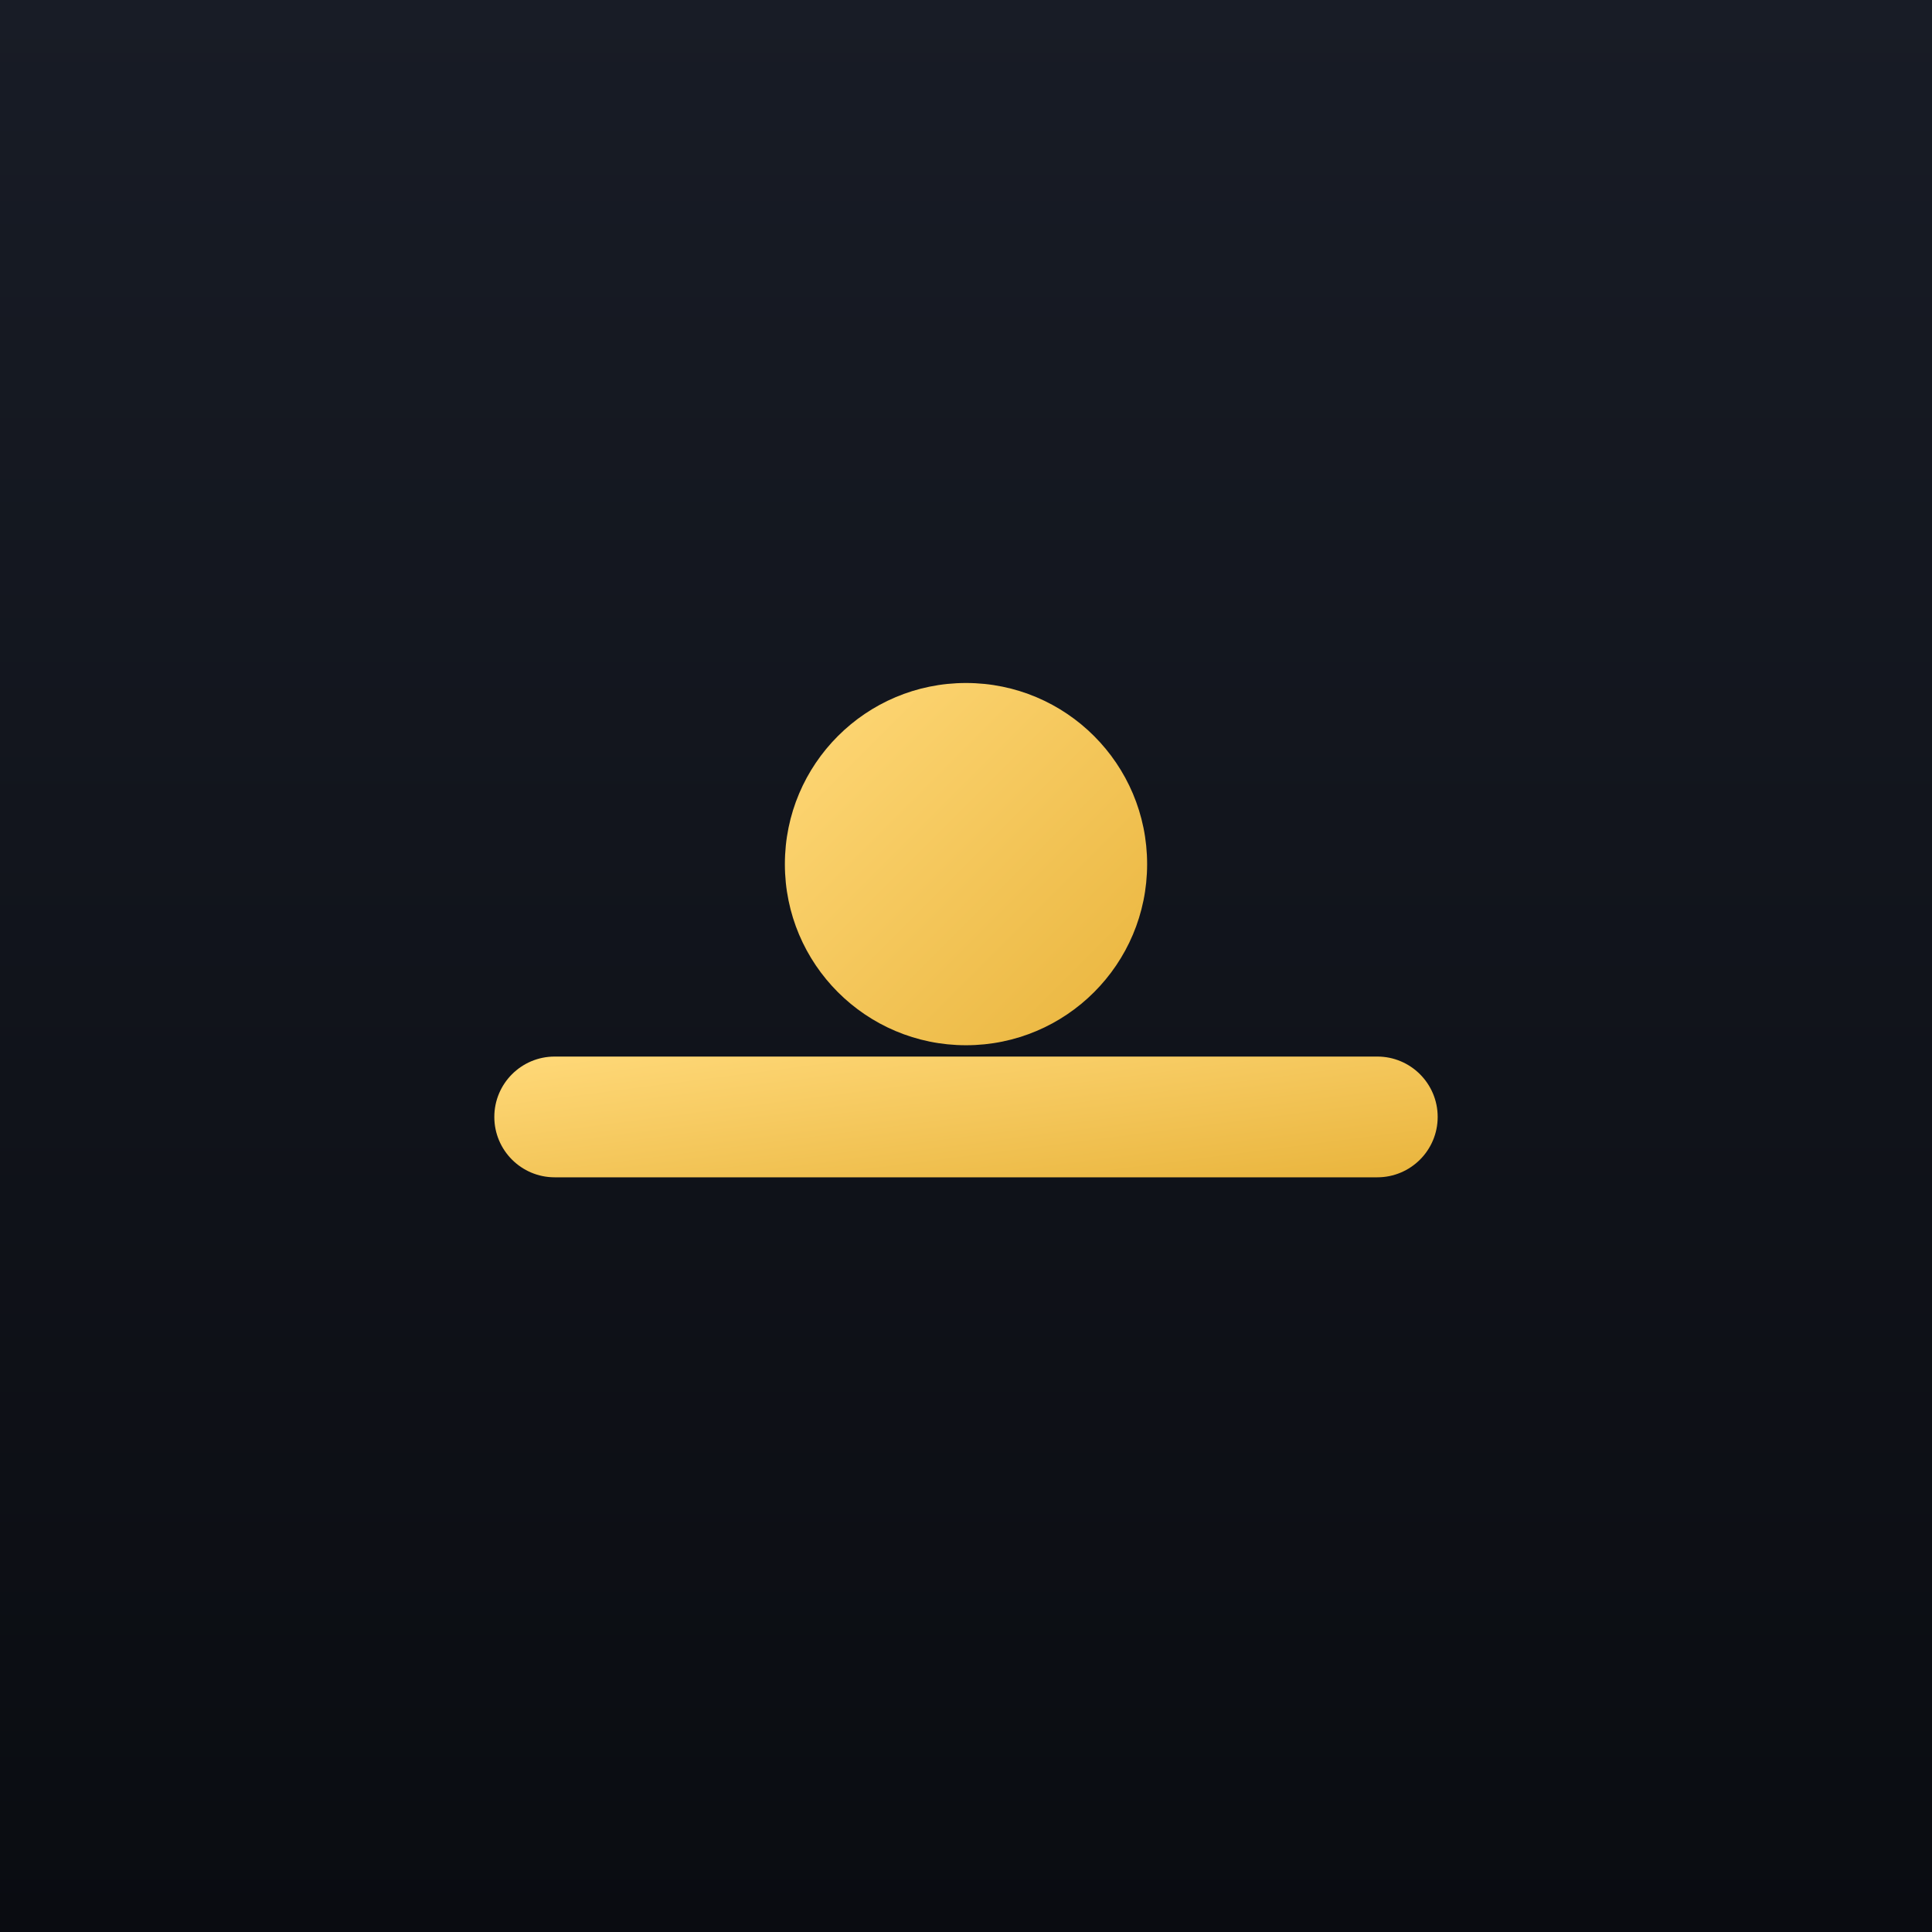
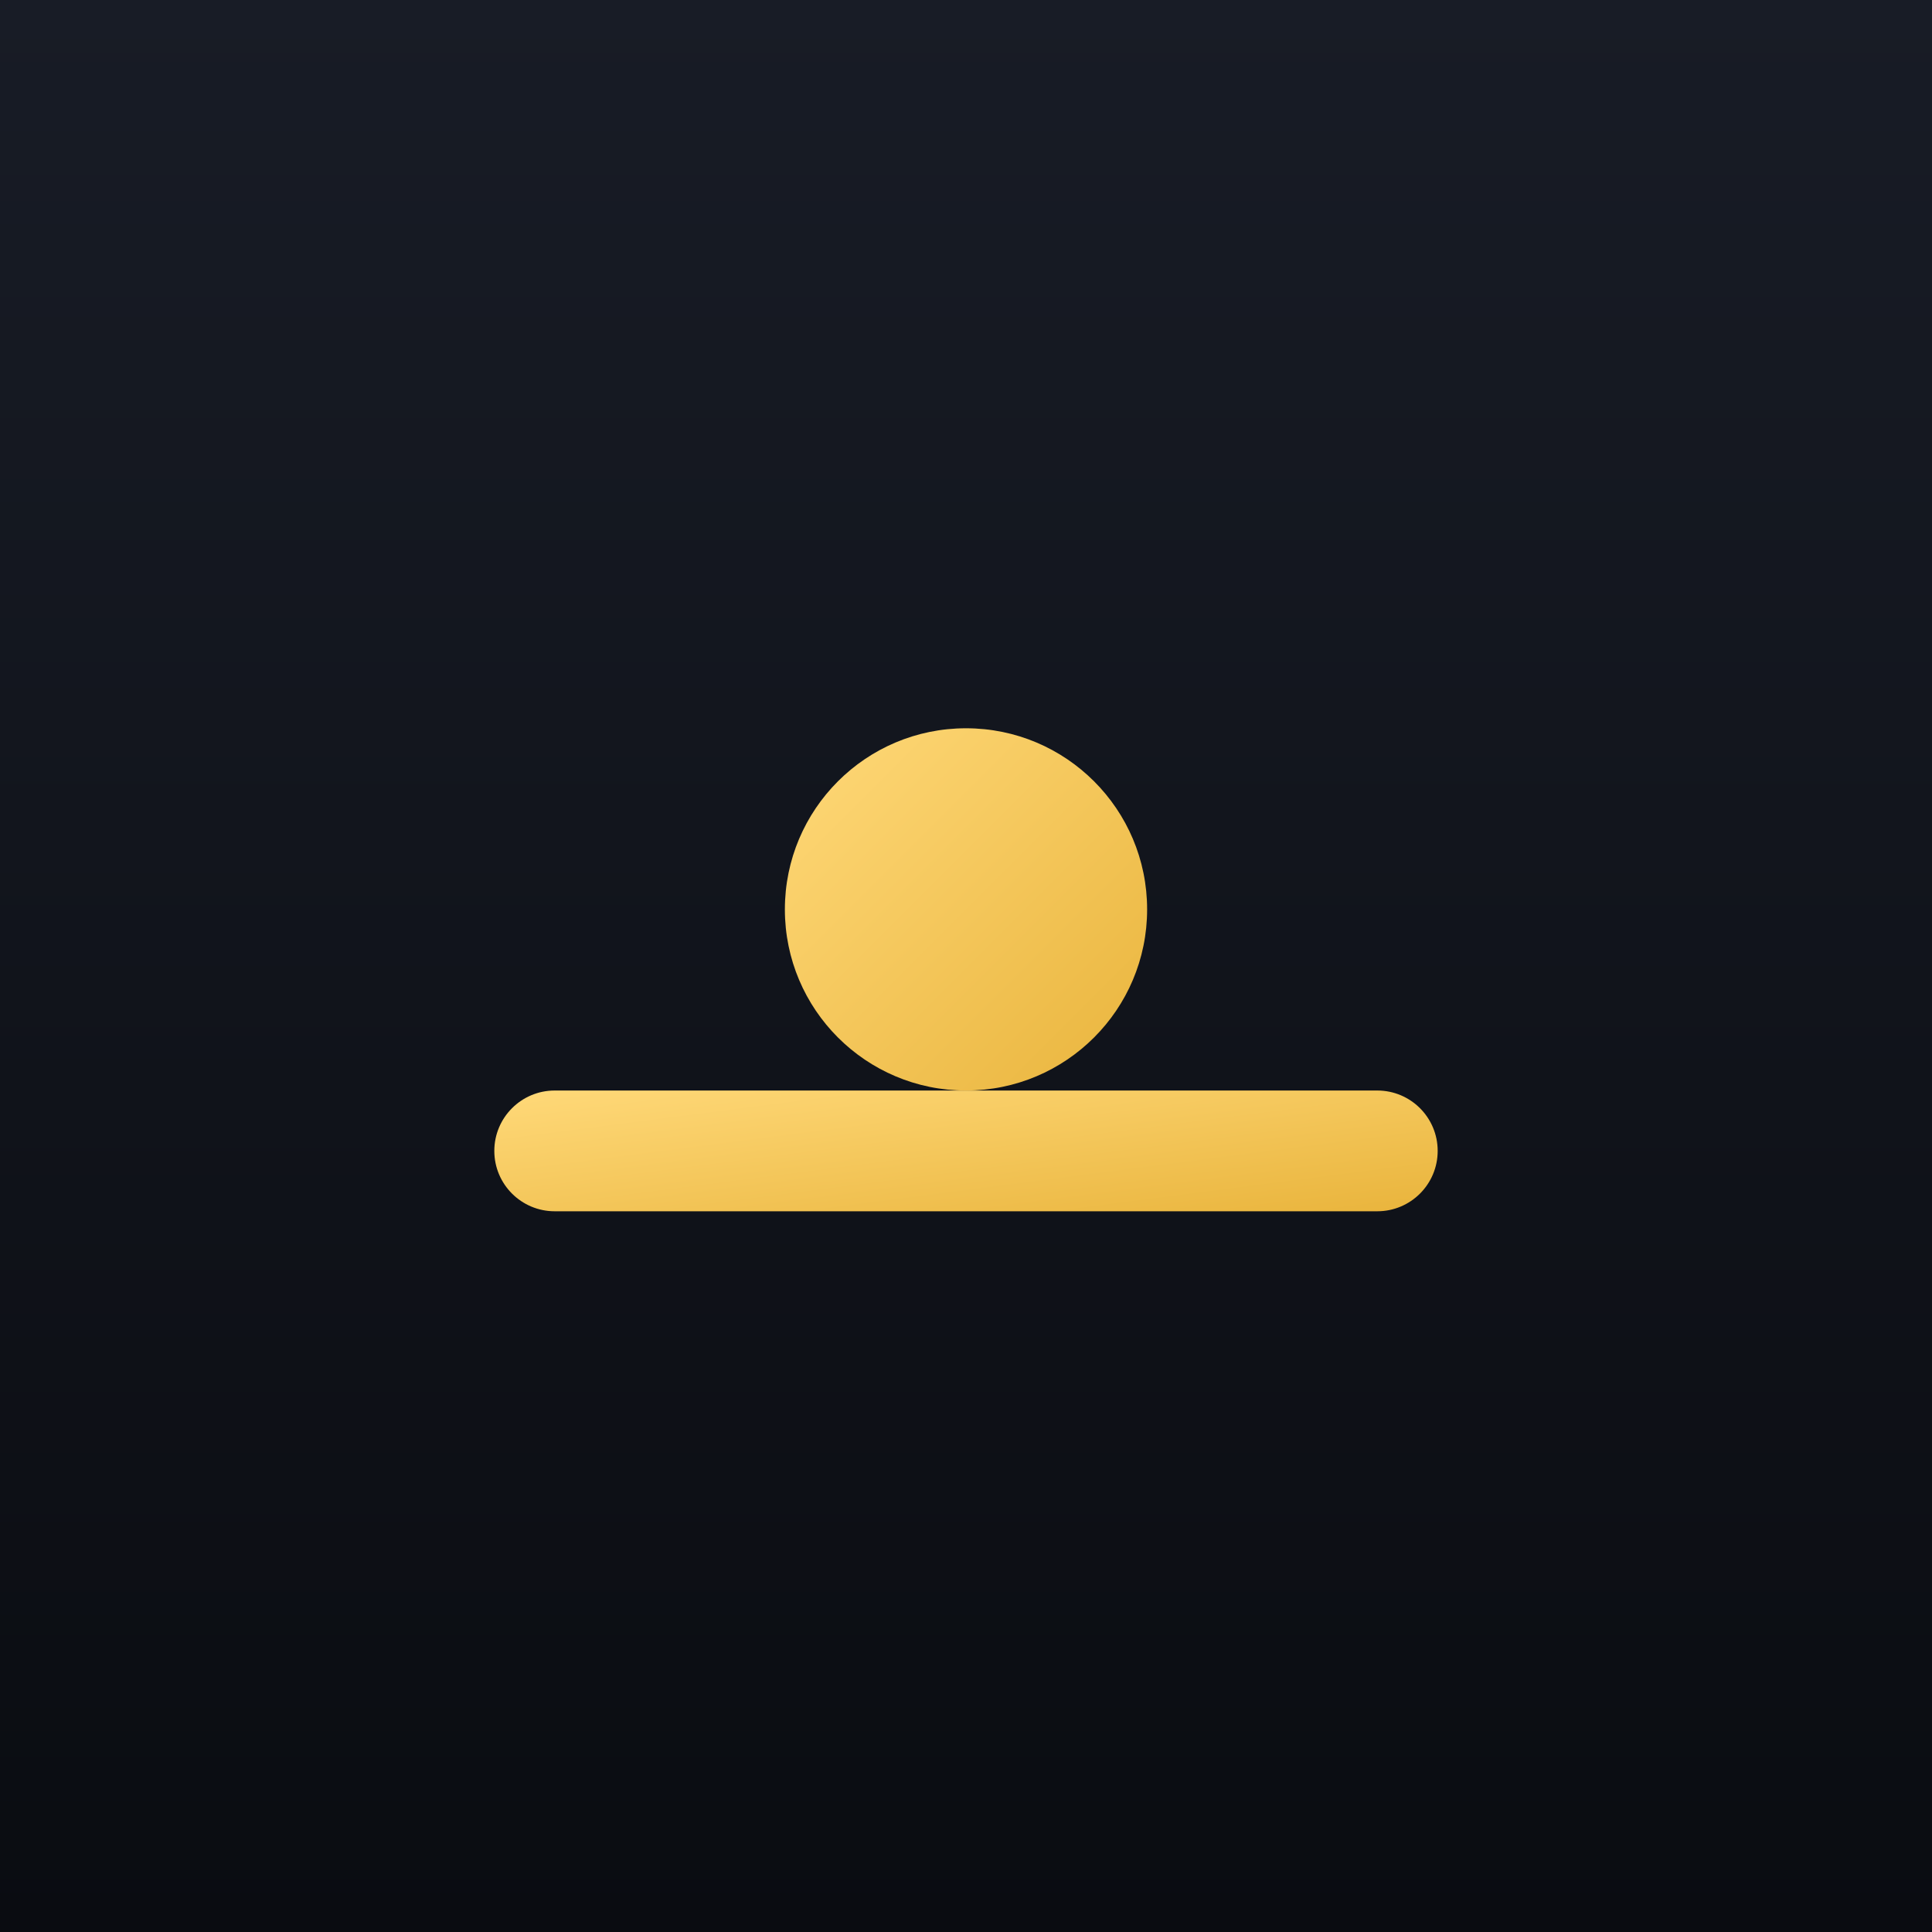
<svg xmlns="http://www.w3.org/2000/svg" width="1024" height="1024" viewBox="0 0 1024 1024">
  <defs>
    <linearGradient id="bg" x1="0" y1="0" x2="0" y2="1">
      <stop offset="0" stop-color="#181c26" />
      <stop offset="1" stop-color="#0a0c11" />
    </linearGradient>
    <linearGradient id="gold" x1="0" y1="0" x2="1" y2="1">
      <stop offset="0" stop-color="#ffd979" />
      <stop offset="1" stop-color="#e9b43c" />
    </linearGradient>
  </defs>
  <rect width="1024" height="1024" fill="url(#bg)" />
-   <circle cx="512" cy="458" r="96" fill="url(#gold)" />
-   <rect x="262" y="560" width="500" height="64" rx="32" fill="url(#gold)" />
+   <circle cx="512" cy="482" r="96" fill="url(#gold)" />
+   <rect x="262" y="578" width="500" height="64" rx="32" fill="url(#gold)" />
</svg>
